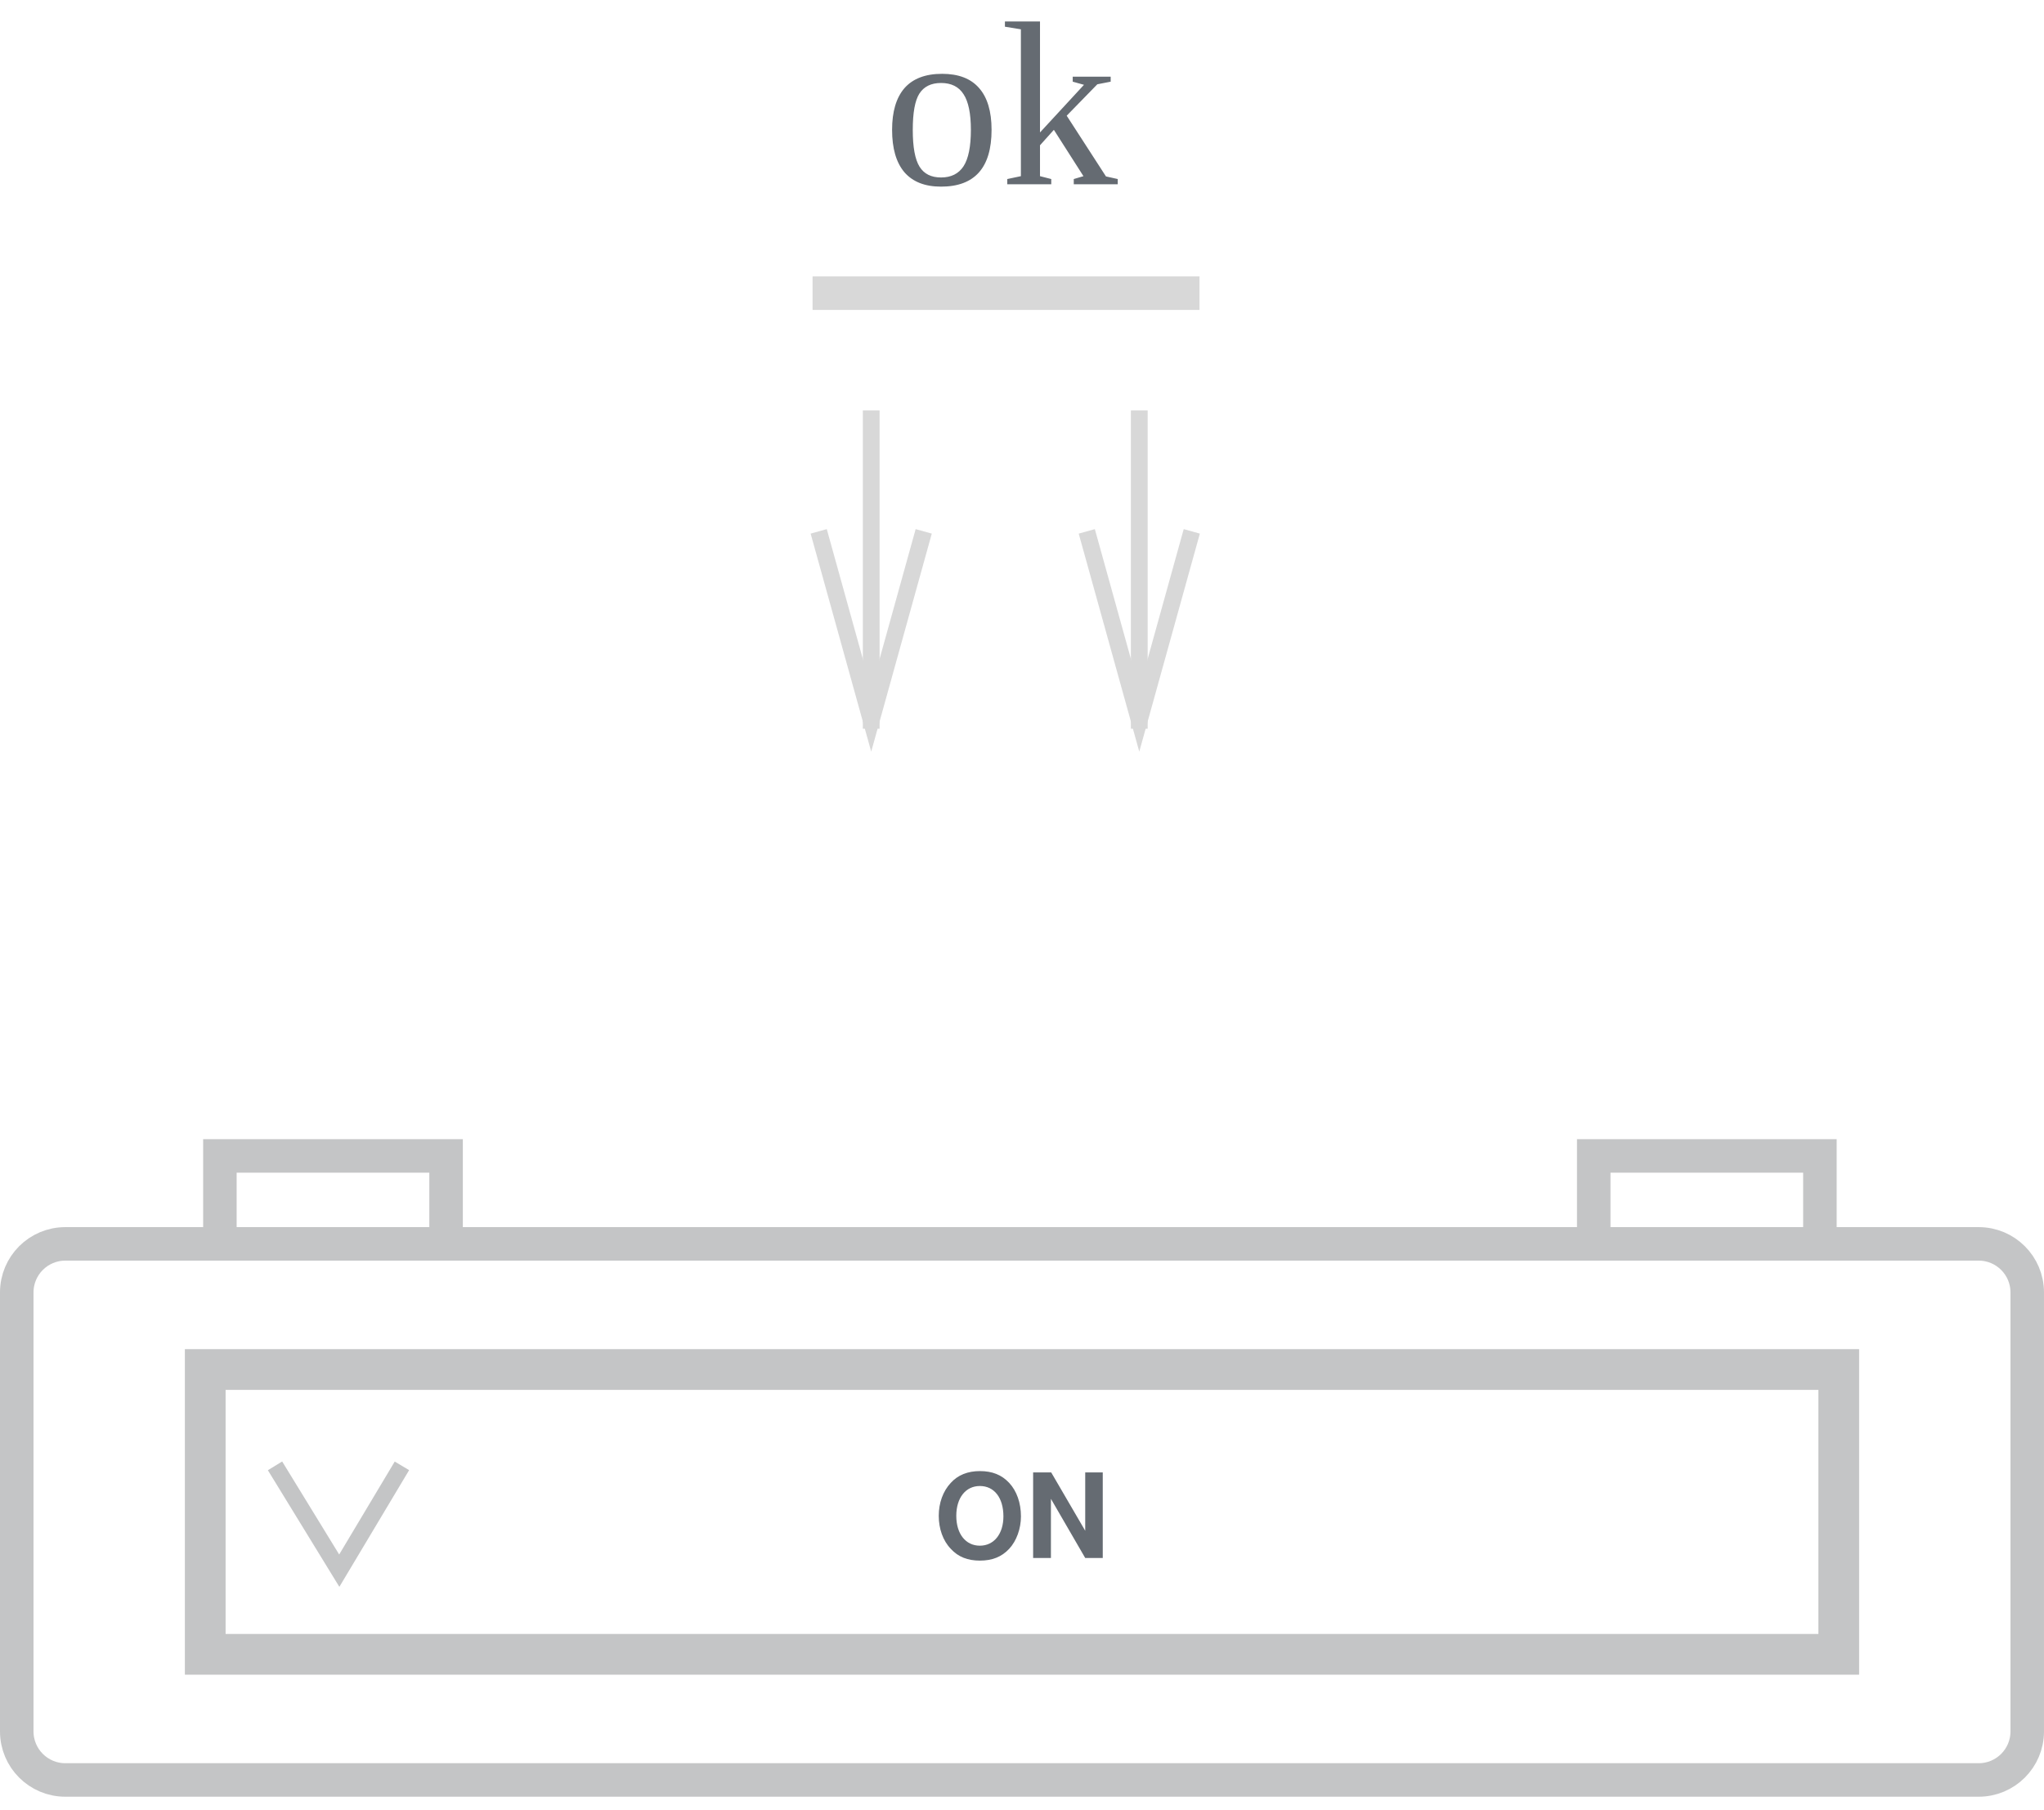
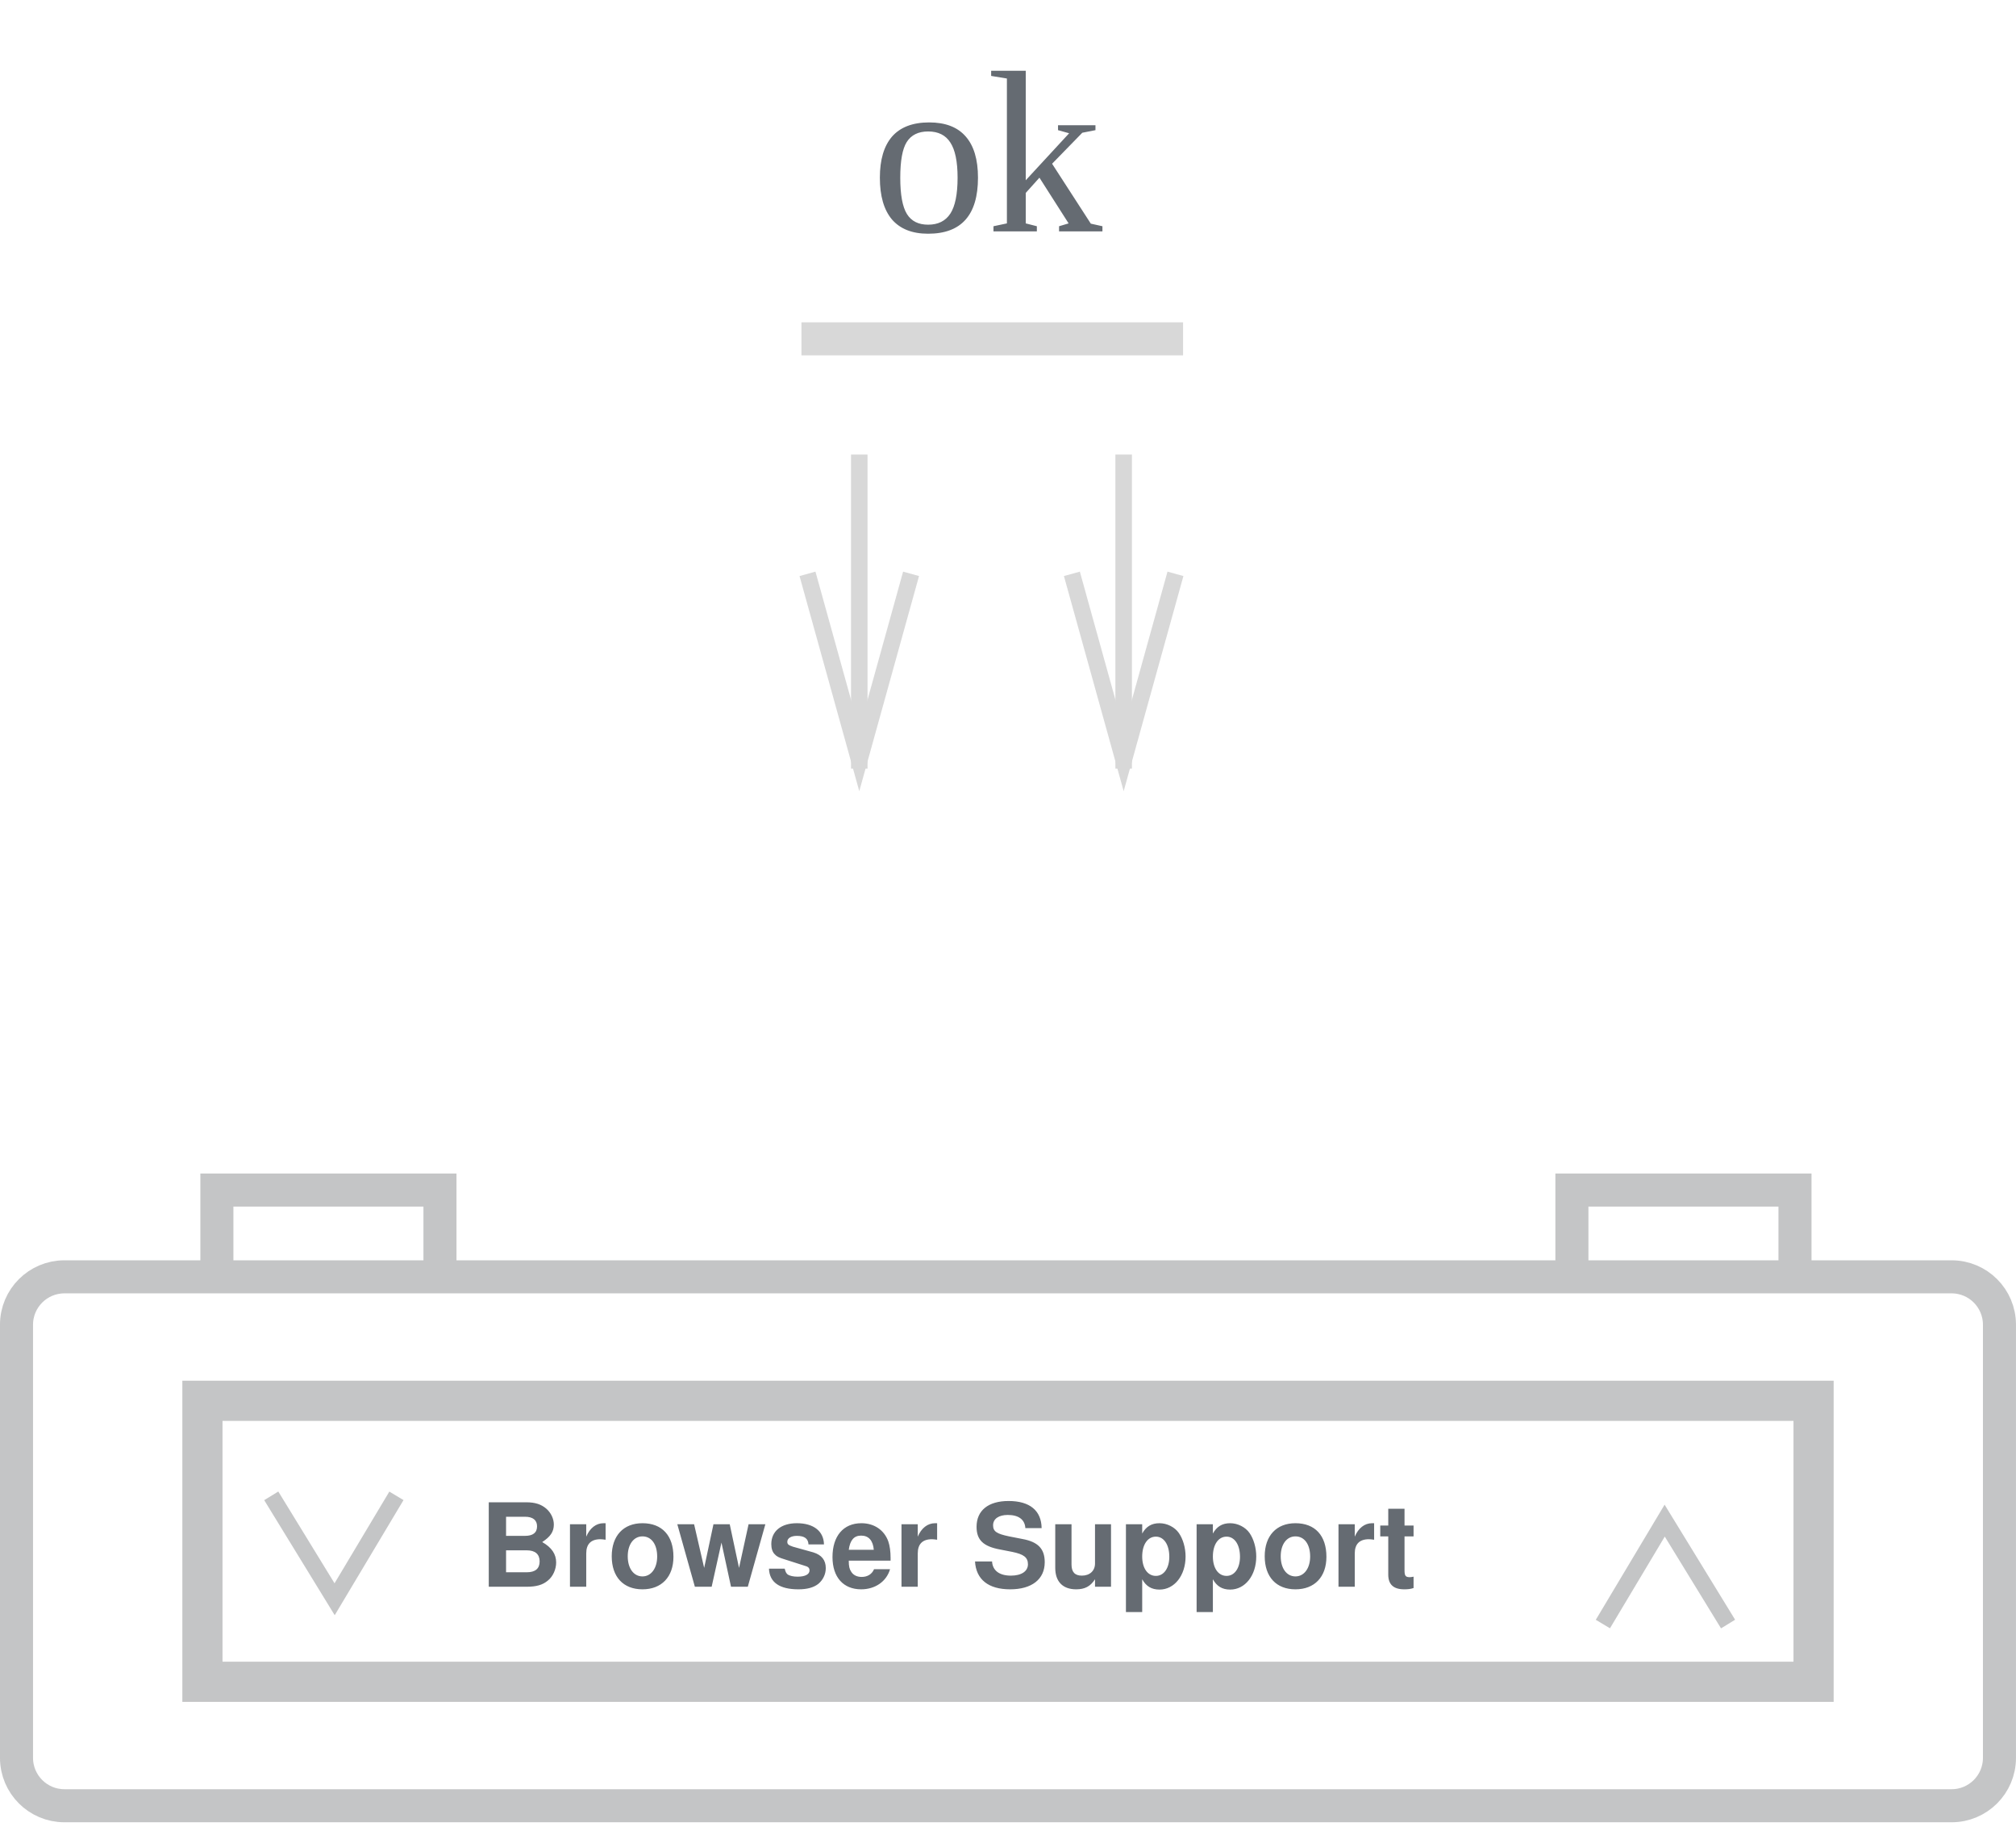
- <svg xmlns="http://www.w3.org/2000/svg" width="122px" height="108px" viewBox="0 0 122 108" version="1.1">
+ <svg xmlns="http://www.w3.org/2000/svg" width="122px" height="111px" viewBox="0 0 122 111" version="1.1">
  <defs />
  <g id="Page-1" stroke="none" stroke-width="1" fill="none" fill-rule="evenodd">
-     <g id="ON" transform="translate(0, -3)">
-       <g id="connecting_ledger3">
-         <text id="ok" font-family=".AppleSystemUIFont" font-size="14" font-weight="normal" fill="#656B72">
-           <tspan x="52.714" y="14">ok</tspan>
-         </text>
-         <path d="M52,46 L52,28" id="Line" stroke="#D8D8D8" stroke-linecap="square" />
-         <path id="Line-decoration-1" d="M55,35.2 L52,46 L49,35.2" stroke="#D8D8D8" stroke-linecap="square" />
-         <path d="M68,46 L68,28" id="Line" stroke="#D8D8D8" stroke-linecap="square" />
-         <path id="Line-decoration-1" d="M71,35.2 L68,46 L65,35.2" stroke="#D8D8D8" stroke-linecap="square" />
-         <path d="M49.5,20.5 L70.595,20.5" id="Line-3" stroke="#D8D8D8" stroke-width="2" stroke-linecap="square" />
-         <g id="Page-1" transform="translate(0, 71)" stroke="#C4C5C6">
-           <g id="Group-16" transform="translate(0, 0.25)">
-             <path d="M118.103,6 L3.897,6 C2.297,6 1,7.298 1,8.897 L1,35.103 C1,36.702 2.297,38 3.897,38 L118.103,38 C119.703,38 120.999,36.702 120.999,35.103 L120.999,8.897 C120.999,7.298 119.703,6 118.103,6 Z" id="Stroke-5" stroke-width="2" />
-             <polyline id="Stroke-7" stroke-width="2" points="26.625 5.25 26.625 0.75 13.125 0.75 13.125 5.25" />
-             <polyline id="Stroke-9" stroke-width="2" points="108.625 5.25 108.625 0.75 95.125 0.75 95.125 5.25" />
-             <polygon id="Stroke-13" stroke-width="2.431" points="12.25 30.5 109.75 30.5 109.75 13.5 12.25 13.5" />
-             <polyline id="Stroke-14" points="16.415 19.25 20.25 25.507 23.99 19.25" />
-           </g>
+     <g id="3" transform="translate(1, 0)">
+       <text id="ok" fill="#656B72" font-family=".AppleSystemUIFont" font-size="14" font-weight="normal">
+         <tspan x="51.714" y="14">ok</tspan>
+       </text>
+       <path d="M51,46 L51,28" id="Line" stroke="#D8D8D8" stroke-linecap="square" />
+       <polyline id="Line-decoration-1" stroke="#D8D8D8" stroke-linecap="square" points="54 35.2 51 46 48 35.2" />
+       <path d="M67,46 L67,28" id="Line" stroke="#D8D8D8" stroke-linecap="square" />
+       <polyline id="Line-decoration-1" stroke="#D8D8D8" stroke-linecap="square" points="70 35.2 67 46 64 35.2" />
+       <path d="M48.5,20.5 L69.595,20.5" id="Line-3" stroke="#D8D8D8" stroke-width="2" stroke-linecap="square" />
+       <g id="Page-1" transform="translate(0, 71)" stroke="#C4C5C6">
+         <g id="Group-16" transform="translate(0, 0.25)">
+           <path d="M117.103,6 L2.897,6 C1.298,6 -0.001,7.298 -0.001,8.897 L-0.001,35.103 C-0.001,36.702 1.298,38 2.897,38 L117.103,38 C118.703,38 119.999,36.702 119.999,35.103 L119.999,8.897 C119.999,7.298 118.703,6 117.103,6 Z" id="Stroke-5" stroke-width="2" />
+           <polyline id="Stroke-7" stroke-width="2" points="25.625 5.25 25.625 0.75 12.125 0.75 12.125 5.25" />
+           <polyline id="Stroke-9" stroke-width="2" points="107.625 5.25 107.625 0.75 94.125 0.75 94.125 5.25" />
+           <polygon id="Stroke-13" stroke-width="2.431" points="11.25 30.5 108.75 30.5 108.75 13.5 11.25 13.5" />
+           <polyline id="Stroke-14" points="15.415 19.25 19.25 25.507 22.99 19.25" />
        </g>
-         <text id="Settings" font-family="Helvetica-Bold, Helvetica" font-size="7" font-weight="bold" fill="#656B72">
-           <tspan x="55.75" y="96">ON</tspan>
-         </text>
      </g>
+       <text id="Browser-Support" fill="#656B72" font-family="Helvetica-Bold, Helvetica" font-size="7" font-weight="bold">
+         <tspan x="28" y="96">Browser Support </tspan>
+       </text>
    </g>
+     <polyline id="Stroke-14" stroke="#C4C5C6" transform="translate(100.7878, 95.1285) rotate(180) translate(-100.7878, -95.1285) " points="97 92 100.836 98.257 104.576 92" />
  </g>
</svg>
